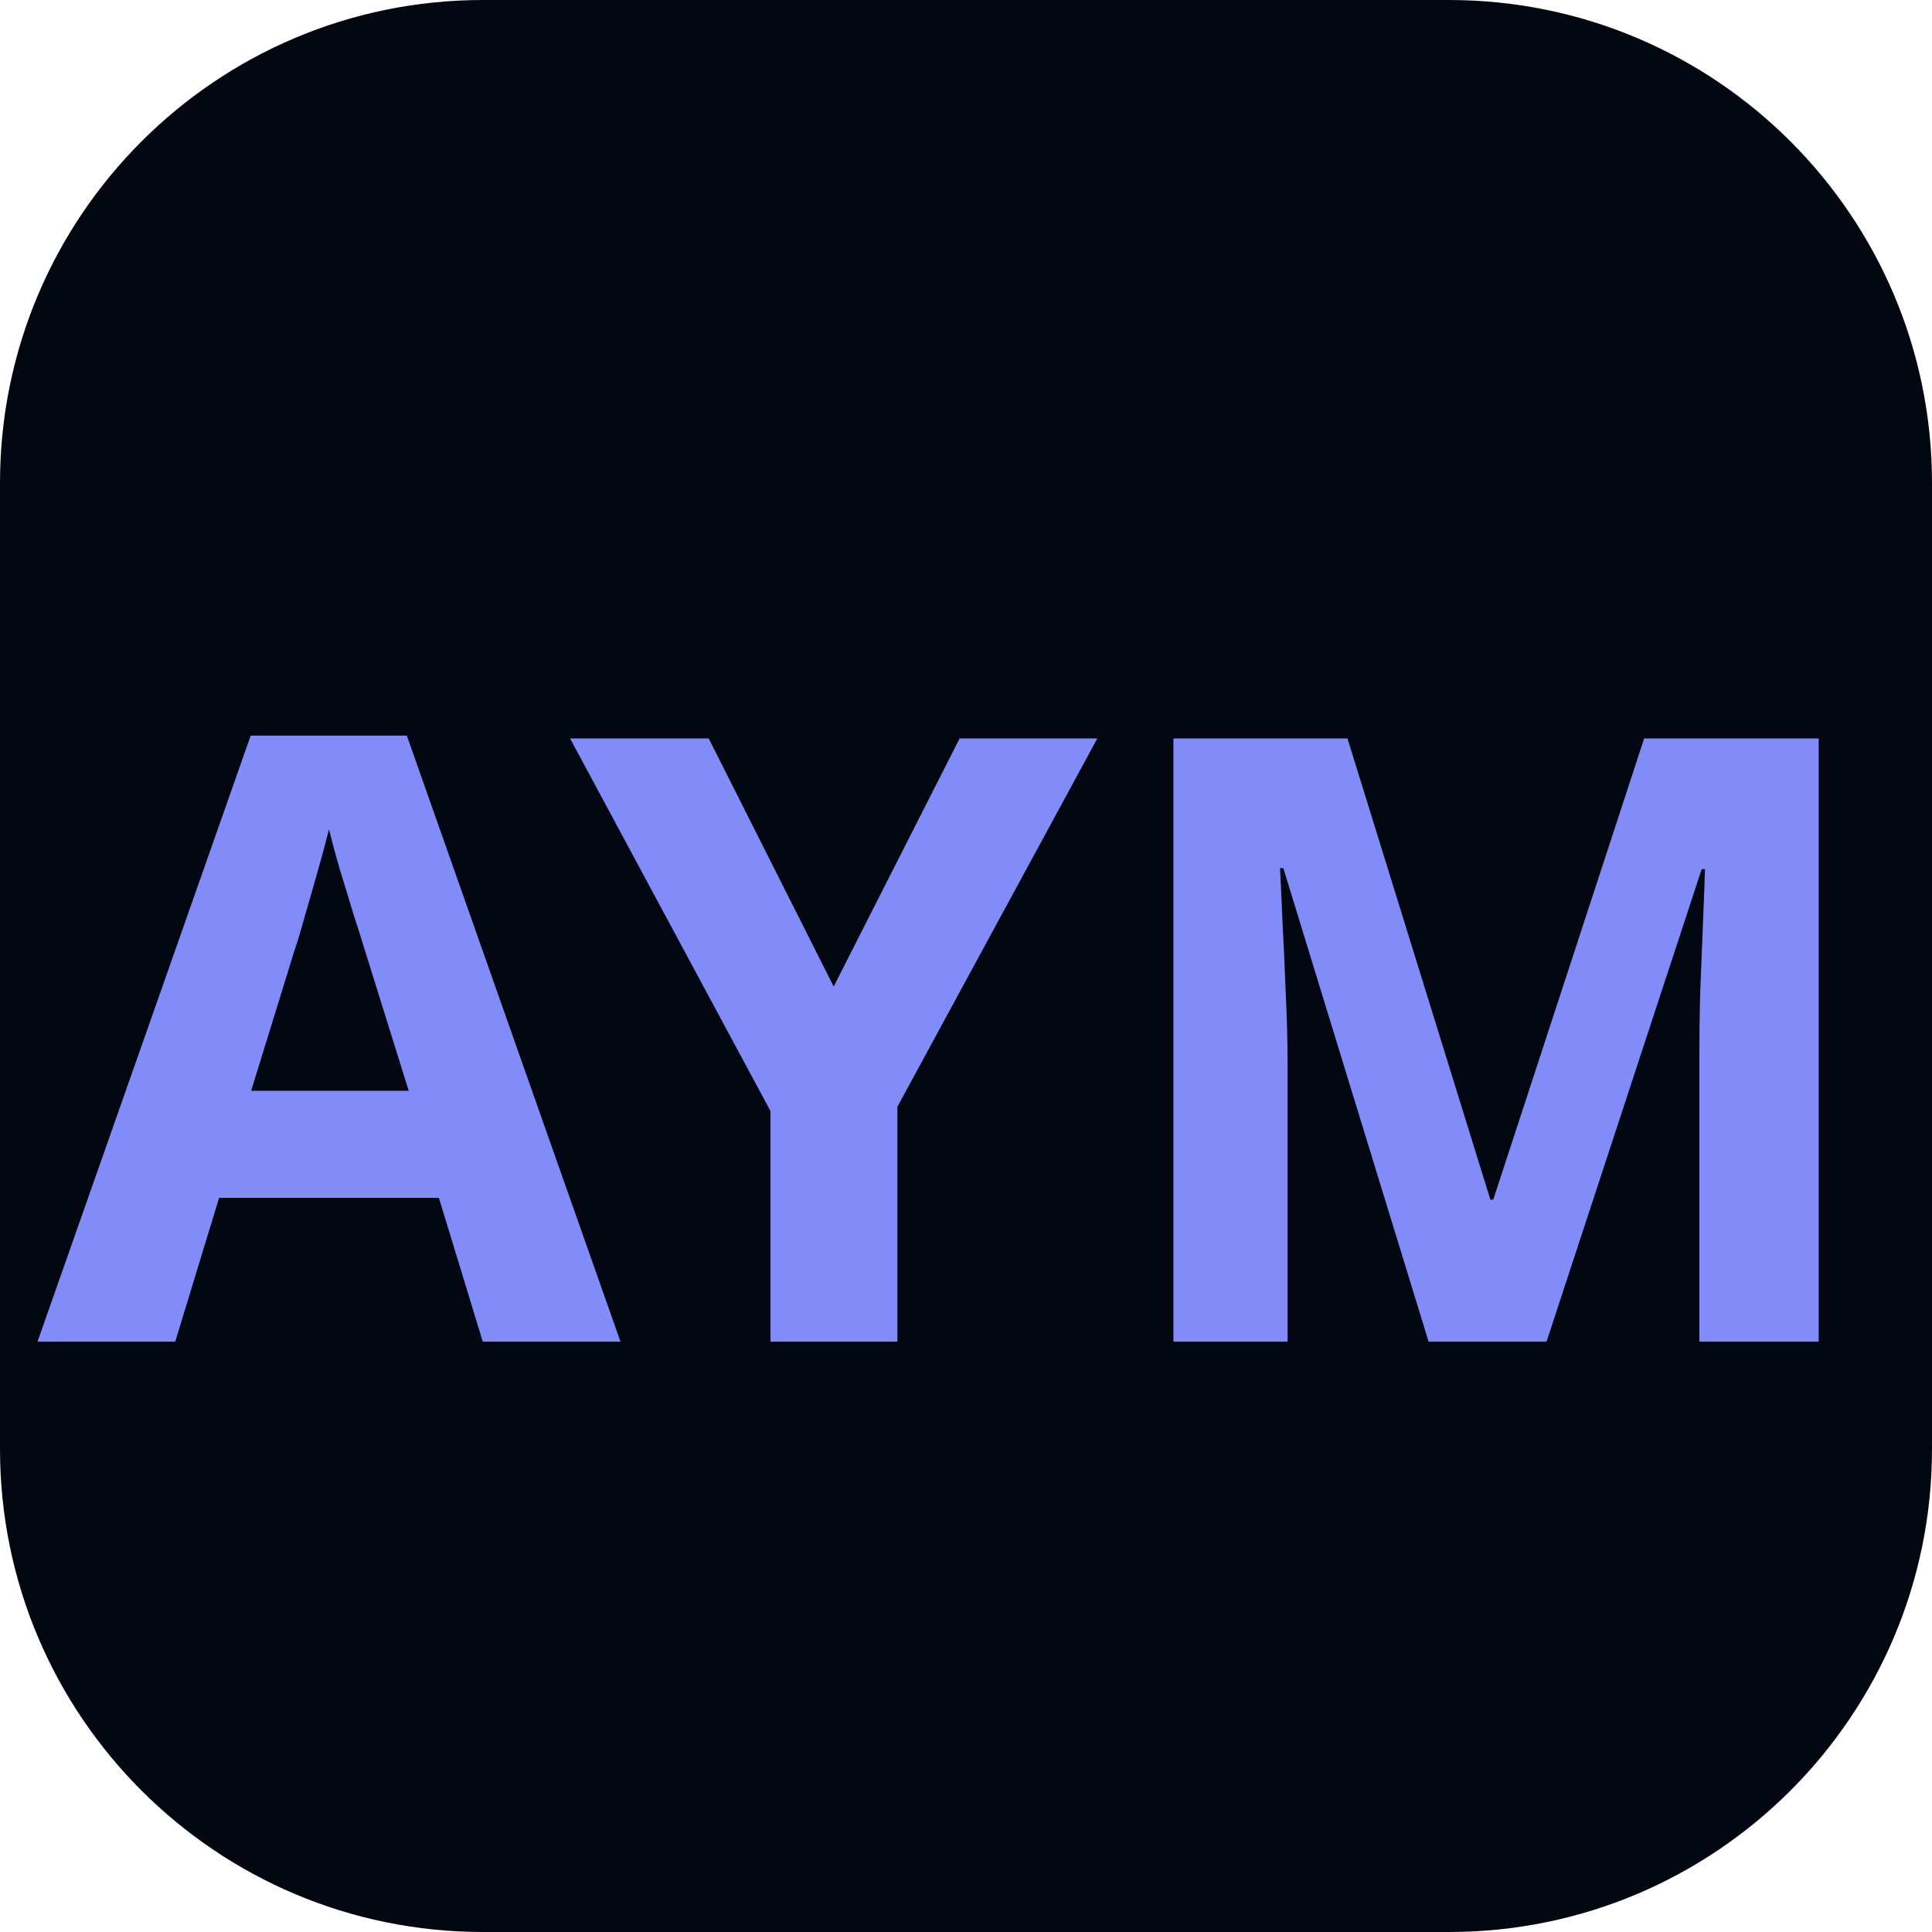
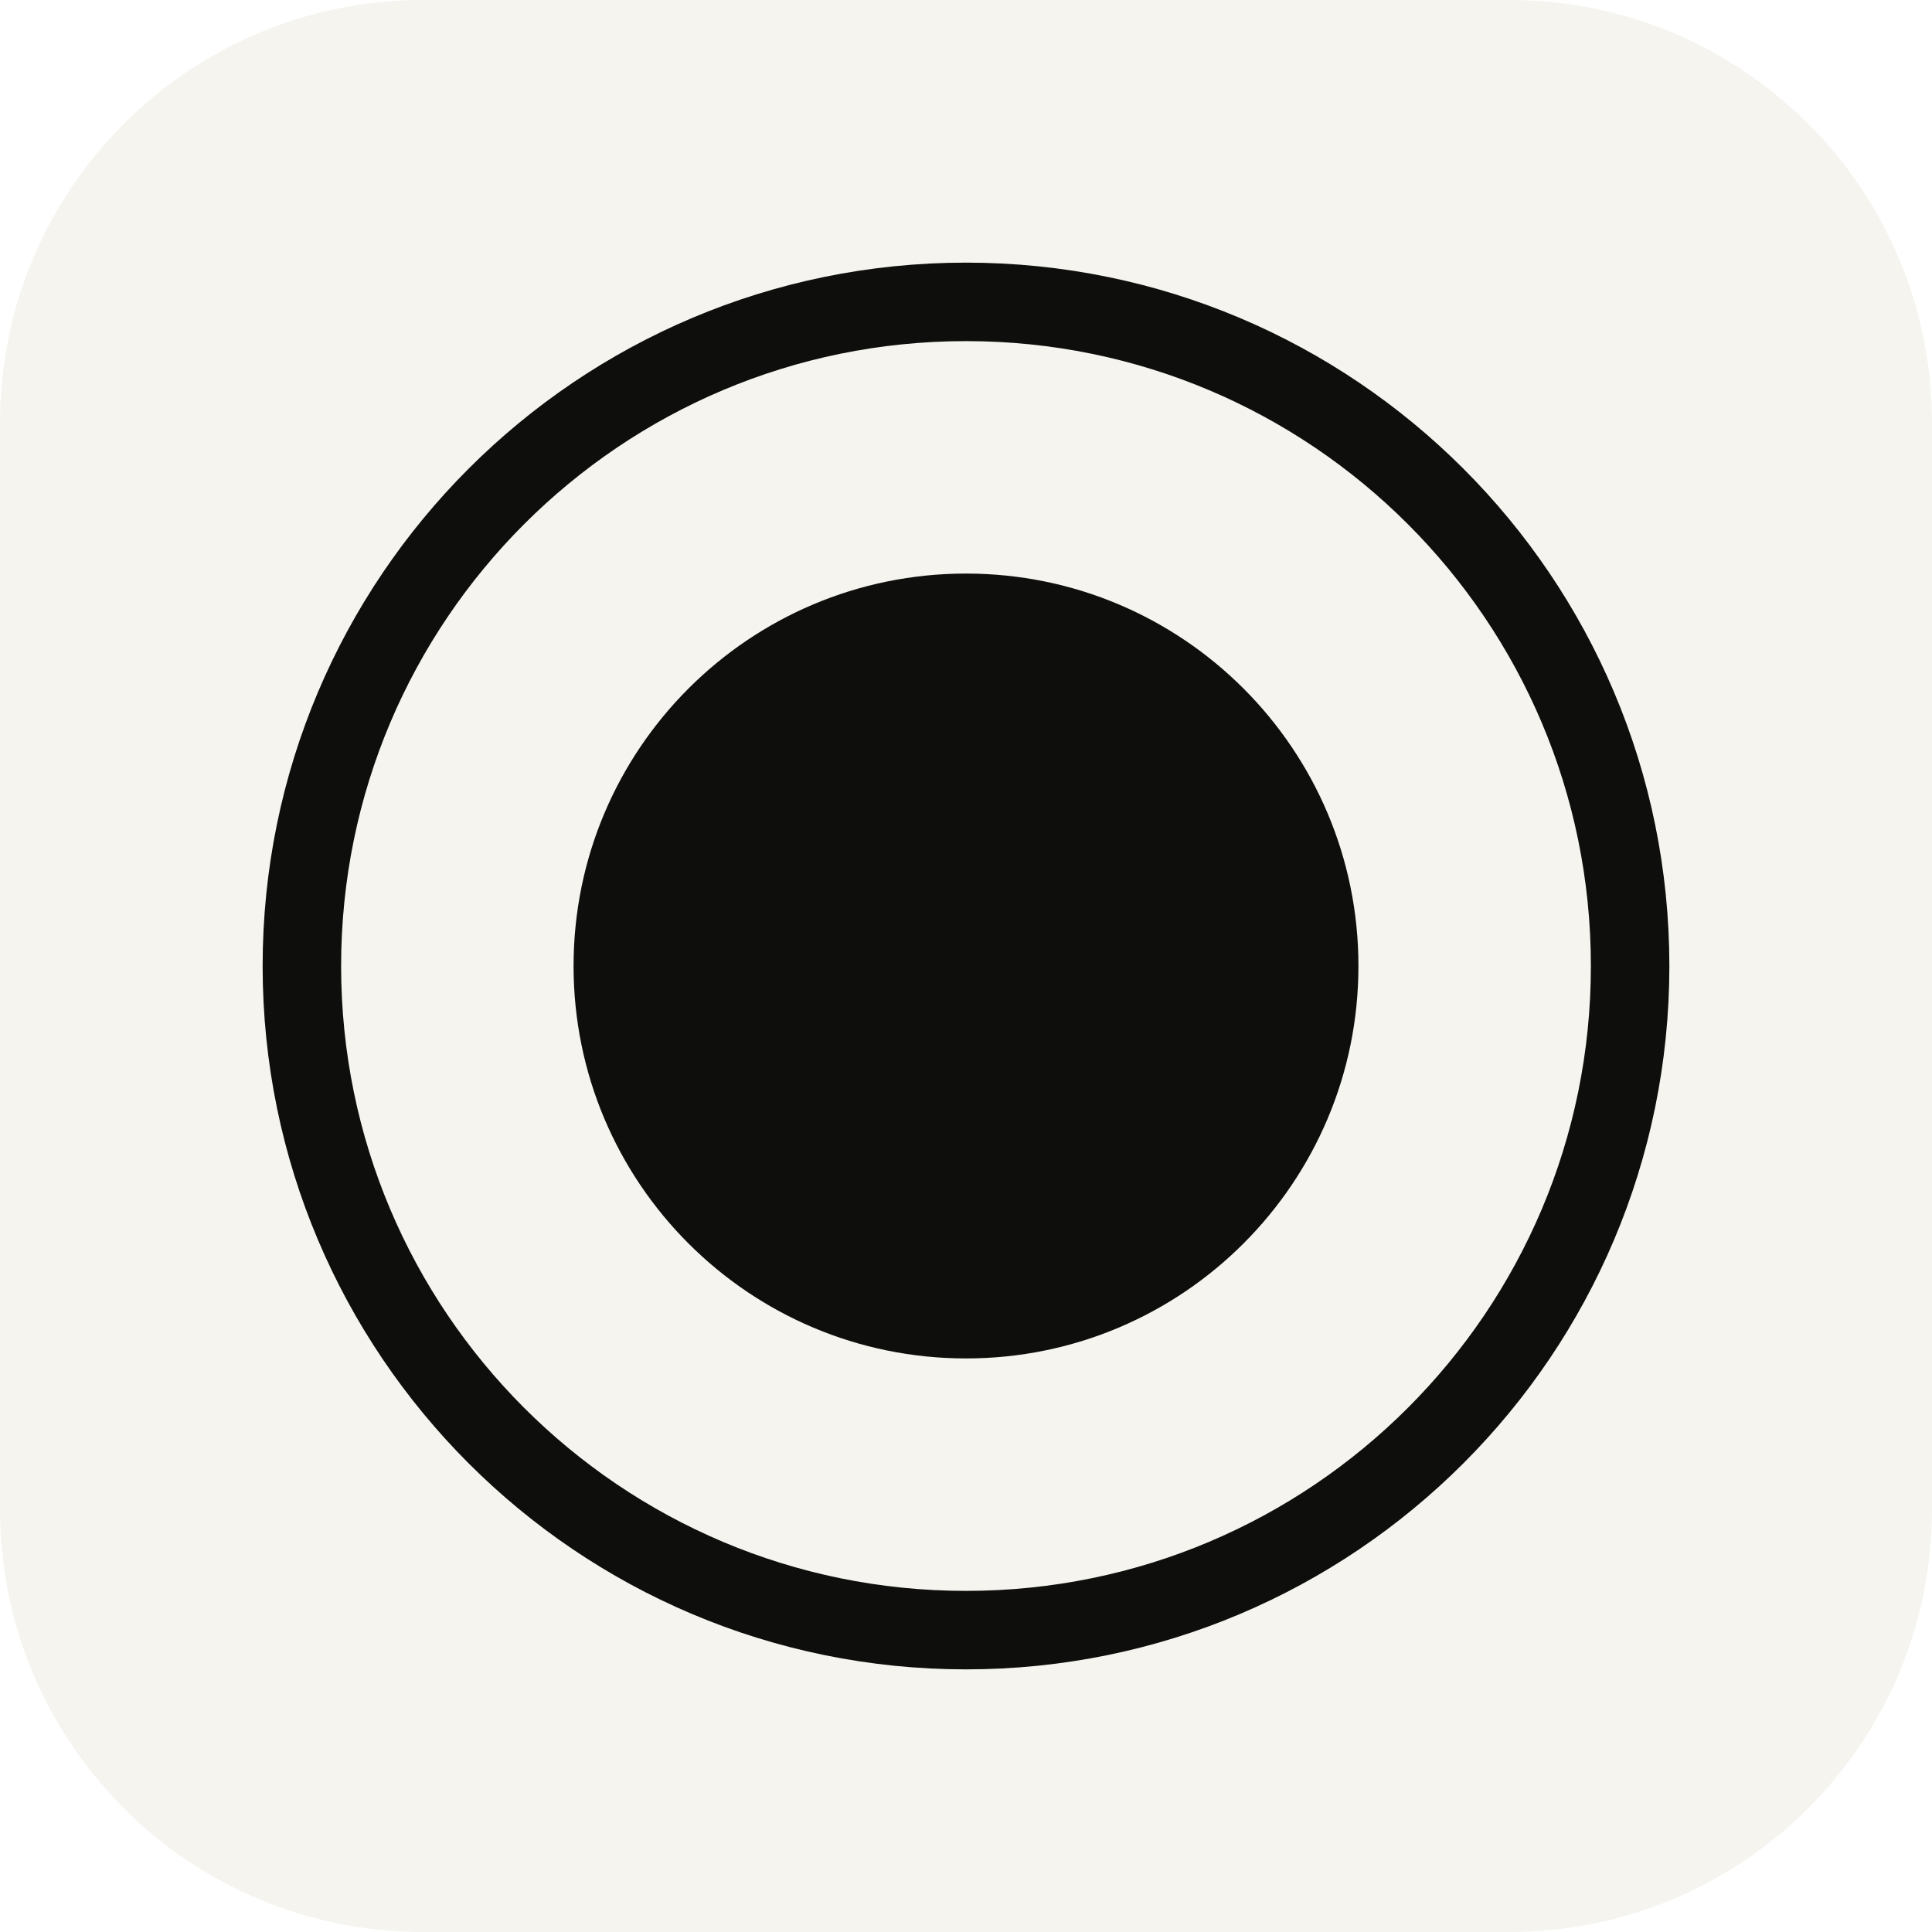
- <svg xmlns="http://www.w3.org/2000/svg" viewBox="0 0 64 64" fill="none">
-   <rect width="64" height="64" rx="16" fill="#030711" />
-   <text x="50%" y="54%" dominant-baseline="middle" text-anchor="middle" font-family="sans-serif" font-weight="800" font-size="28" fill="url(#g)">AYM</text>
-   <defs>
-     <linearGradient id="g" x1="0" y1="0" x2="64" y2="64">
-       <stop offset="0%" stop-color="#818cf8" />
-       <stop offset="100%" stop-color="#a78bfa" />
-     </linearGradient>
-   </defs>
+ <svg xmlns="http://www.w3.org/2000/svg" viewBox="0 0 64 64">
+   <rect width="64" height="64" rx="14" fill="#F6F4EF" />
+   <circle cx="32" cy="32" r="22" fill="none" stroke="#0E0E0C" stroke-width="2.6" />
+   <circle cx="32" cy="32" r="13" fill="#0E0E0C" />
</svg>
